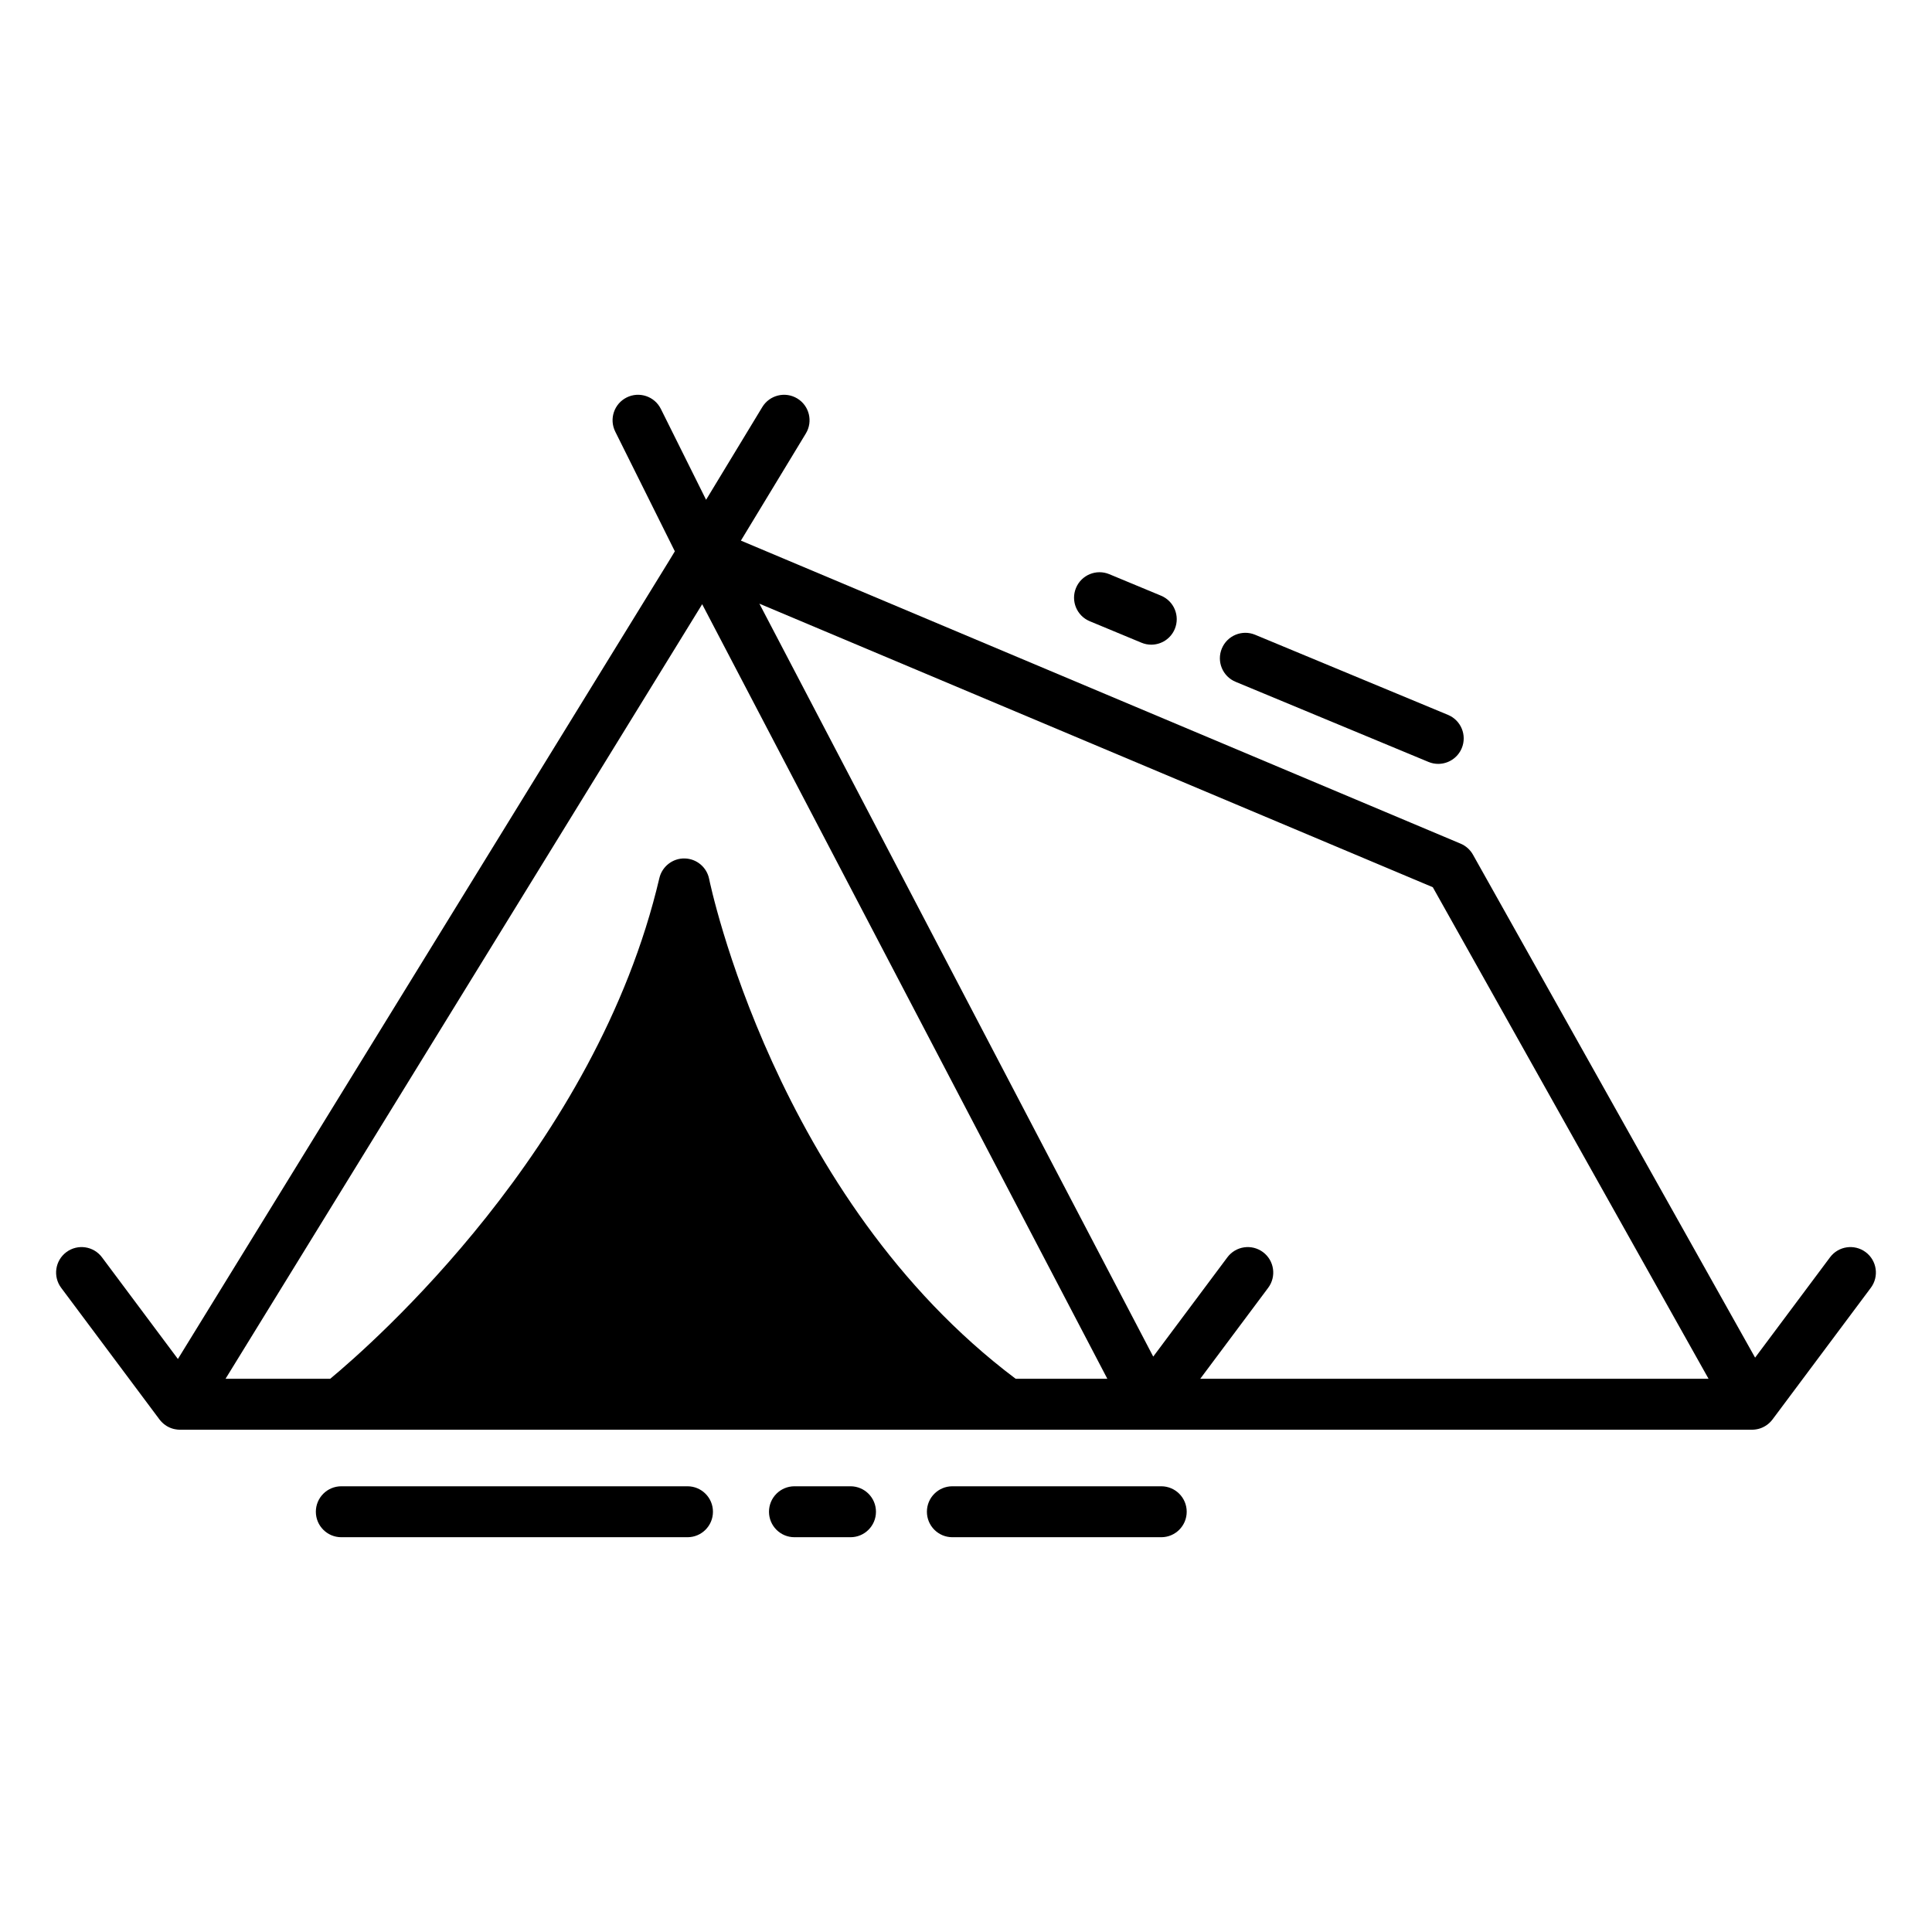
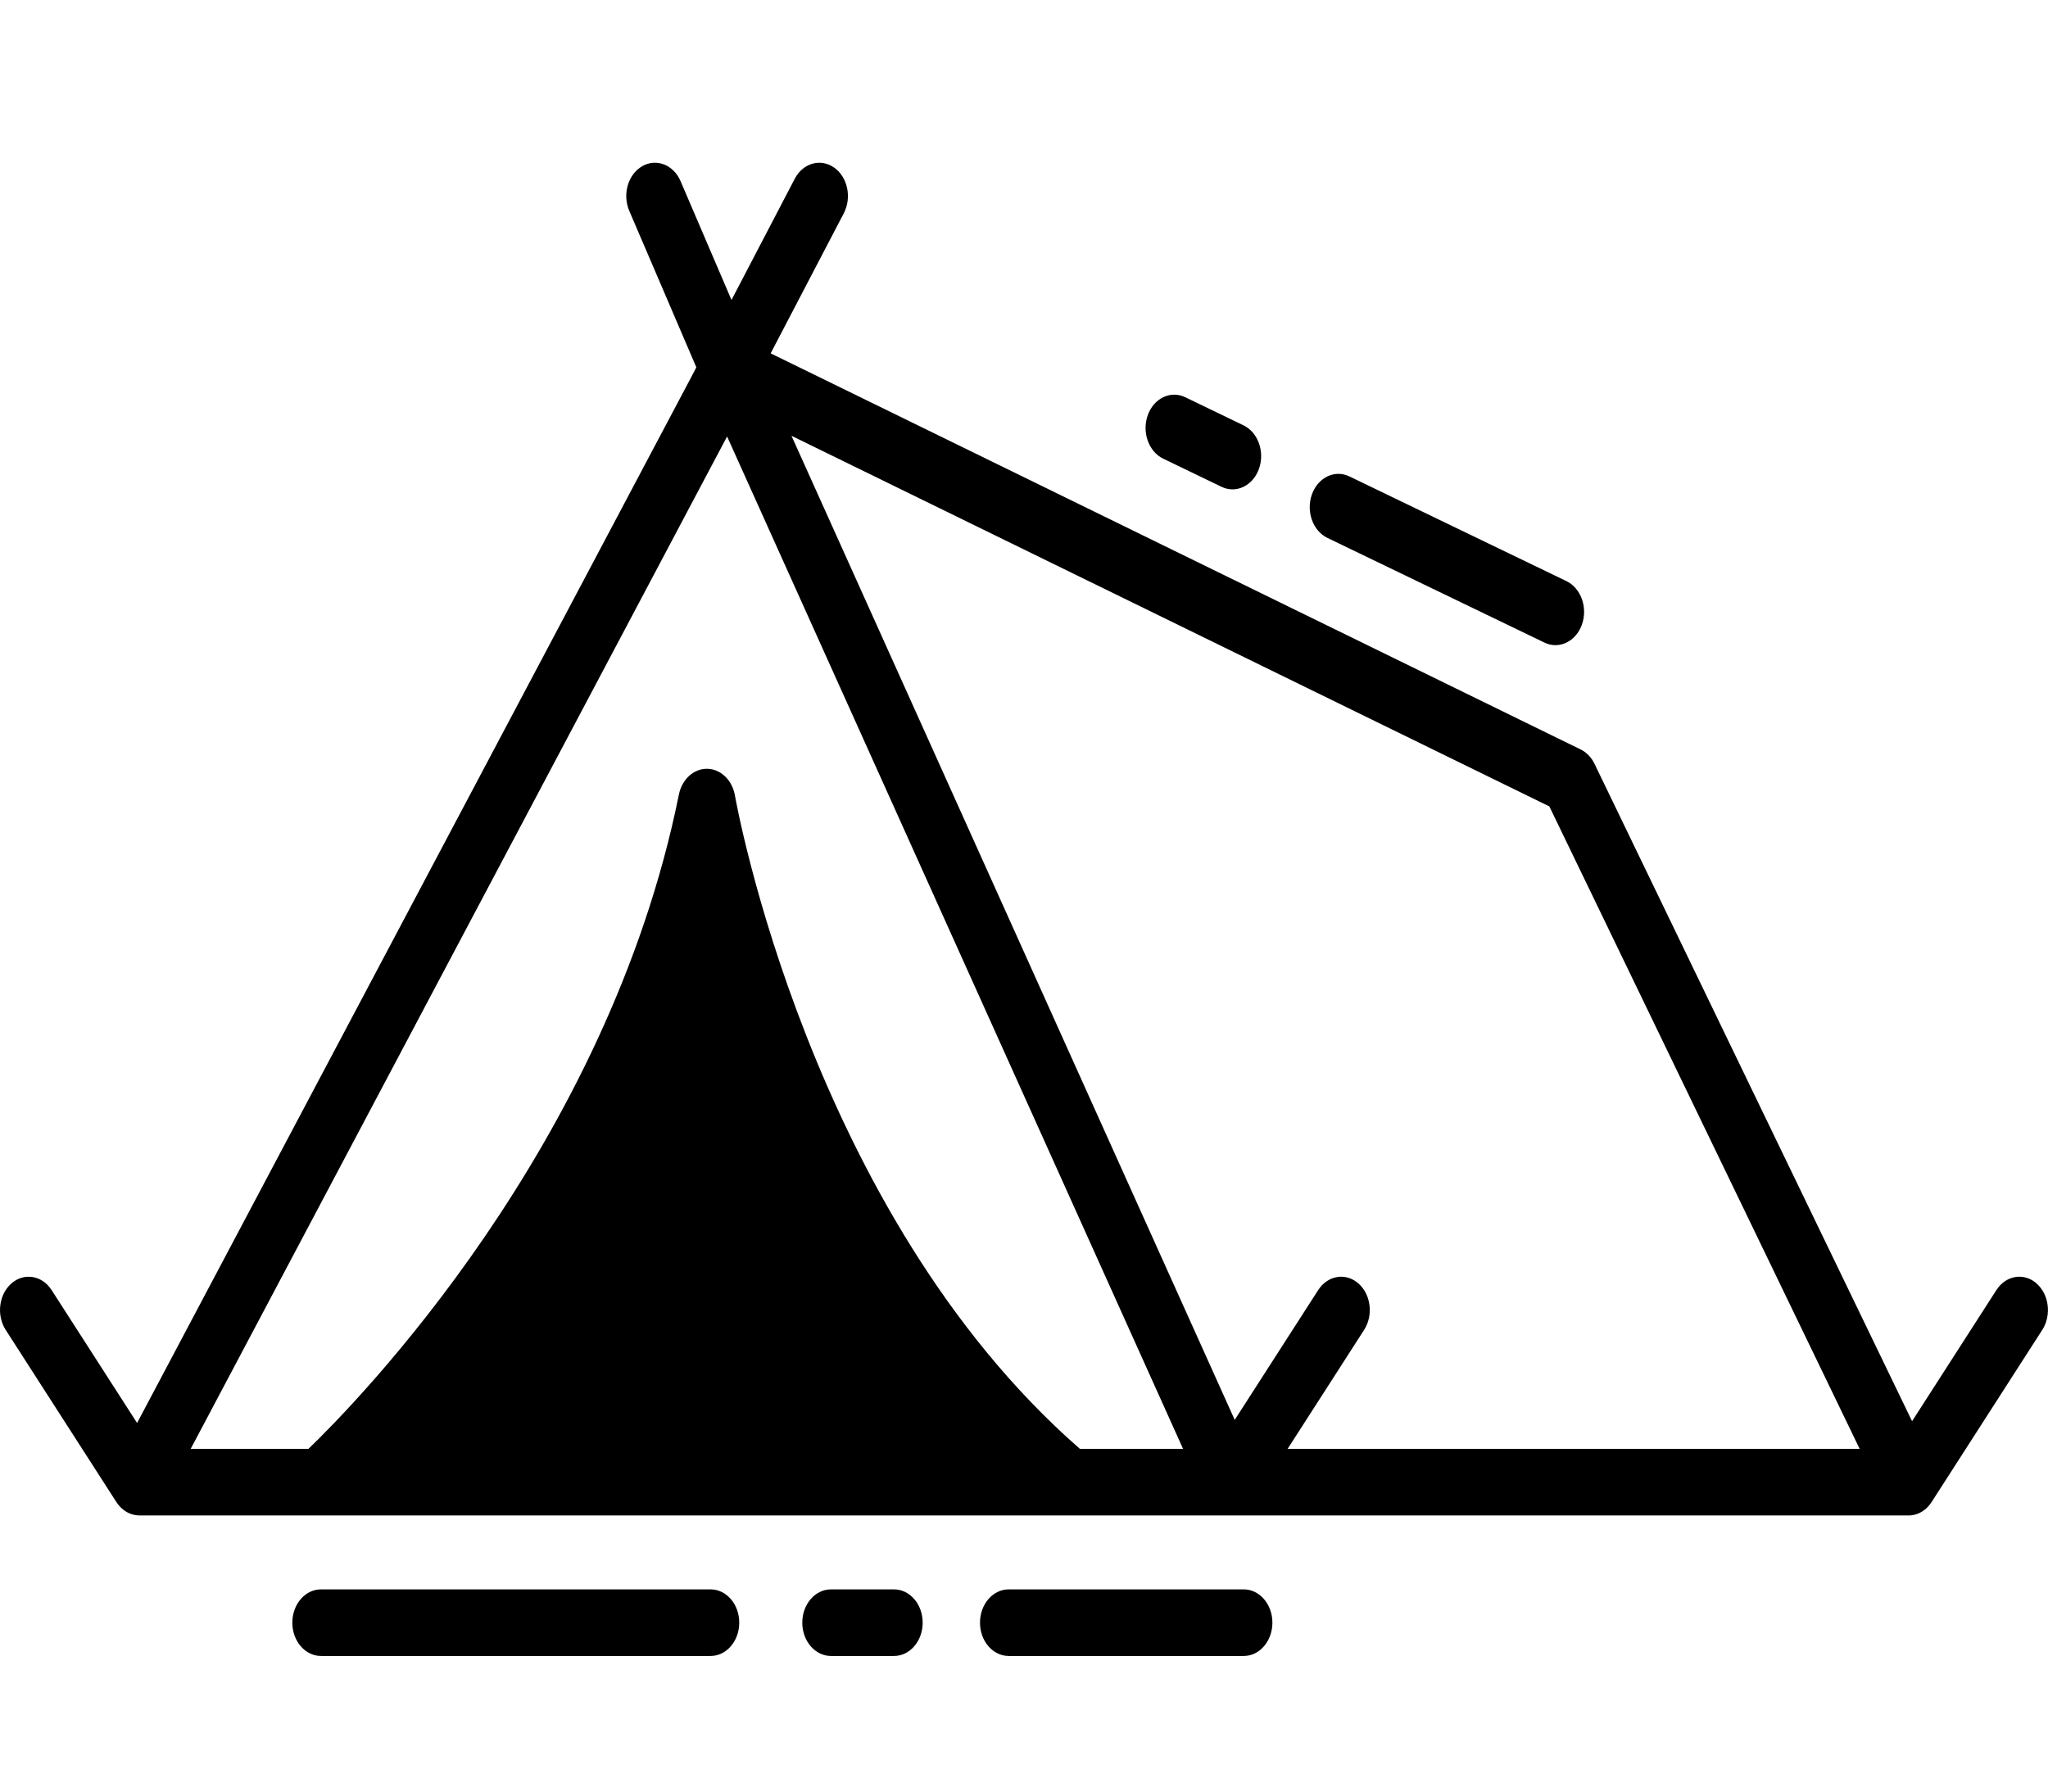
- <svg xmlns="http://www.w3.org/2000/svg" fill="#000000" width="800px" height="800px" viewBox="0 0 512 512" enable-background="new 0 0 512 512" id="camping" version="1.1" xml:space="preserve">
-   <g>
-     <path d="M494.422,331.832c-2.987-2.231-7.217-1.619-9.447,1.368l-19.854,26.587l-74.773-133.291   c-0.734-1.31-1.884-2.336-3.267-2.919l-190.735-80.309l17.215-28.396c1.933-3.188,0.915-7.338-2.272-9.271   c-3.186-1.933-7.338-0.915-9.271,2.272l-14.898,24.573l-11.989-24.083c-1.66-3.336-5.713-4.697-9.051-3.033   c-3.337,1.661-4.696,5.714-3.033,9.051l15.793,31.724l-1.536,2.534l-42.659,69.323L47.146,360.145L27.025,333.2   c-2.229-2.986-6.459-3.601-9.447-1.368c-2.986,2.23-3.6,6.46-1.369,9.447l26.068,34.907c0.001,0.001,0.002,0.001,0.002,0.002   c0.227,0.304,0.483,0.578,0.755,0.836c0.001,0.001,0.002,0.002,0.003,0.003c0.145,0.138,0.29,0.272,0.444,0.396   c0.144,0.115,0.297,0.215,0.449,0.316c0.083,0.057,0.163,0.117,0.248,0.169c0.001,0,0.001,0,0.001,0.001   c0.57,0.346,1.189,0.607,1.843,0.772v0.001c0.126,0.031,0.253,0.054,0.38,0.077c0.419,0.081,0.846,0.138,1.283,0.138h42.206H266.94   h37.667h159.707c0.011,0,0.021-0.002,0.033-0.002c0.022-0.001,0.045-0.005,0.067-0.005c0.346-0.005,0.687-0.042,1.022-0.099l0,0   c0.175-0.029,0.349-0.062,0.52-0.104c0.001,0,0.001,0,0.001,0c1.472-0.37,2.784-1.225,3.716-2.442l0,0   c0.016-0.021,0.033-0.038,0.049-0.059l26.067-34.907C498.021,338.292,497.408,334.063,494.422,331.832z M269.17,365.397   c-63.816-47.975-81.071-131.612-81.239-132.455c-0.615-3.119-3.323-5.387-6.502-5.441c-3.143-0.071-5.966,2.11-6.691,5.207   c-16.769,71.537-76.254,123.579-87.24,132.689H59.766l126.319-205.271l107.374,205.271H269.17z M318.072,365.397l18.011-24.118   c2.23-2.987,1.618-7.217-1.368-9.447c-2.987-2.231-7.217-1.619-9.447,1.368l-19.65,26.313L201.244,159.979l178.462,75.142   l73.082,130.276H318.072z" />
-     <path d="M182.189,393.879H90.453c-3.729,0-6.75,3.021-6.75,6.75s3.021,6.75,6.75,6.75h91.736c3.729,0,6.75-3.021,6.75-6.75   S185.918,393.879,182.189,393.879z" />
-     <path d="M225.39,393.879h-14.85c-3.729,0-6.75,3.021-6.75,6.75s3.021,6.75,6.75,6.75h14.85c3.729,0,6.75-3.021,6.75-6.75   S229.118,393.879,225.39,393.879z" />
-     <path d="M307.739,393.879h-55.35c-3.729,0-6.75,3.021-6.75,6.75s3.021,6.75,6.75,6.75h55.35c3.729,0,6.75-3.021,6.75-6.75   S311.468,393.879,307.739,393.879z" />
-     <path d="M288.795,164.631l13.713,5.696c0.847,0.353,1.724,0.519,2.587,0.519c2.646,0,5.157-1.566,6.236-4.162   c1.43-3.442-0.202-7.394-3.645-8.822l-13.713-5.697c-3.441-1.43-7.393,0.202-8.823,3.645   C283.721,159.251,285.353,163.202,288.795,164.631z" />
-     <path d="M327.442,180.685l51.117,21.232c0.846,0.352,1.723,0.518,2.587,0.518c2.646,0,5.156-1.566,6.235-4.162   c1.431-3.442-0.202-7.394-3.644-8.822l-51.117-21.232c-3.438-1.432-7.392,0.202-8.822,3.645   C322.368,175.304,324,179.255,327.442,180.685z" />
-   </g>
+ <svg xmlns="http://www.w3.org/2000/svg" id="camping" version="1.1" viewBox="0 0 800 700.11">
+   <path d="M795.5,501.42c-4.95-4.3-11.97-3.12-15.67,2.64l-32.93,51.23-124.04-256.85c-1.22-2.52-3.13-4.5-5.42-5.62l-316.4-154.76,28.56-54.72c3.21-6.14,1.52-14.14-3.77-17.87-5.29-3.72-12.17-1.76-15.38,4.38l-24.71,47.35-19.89-46.41c-2.75-6.43-9.48-9.05-15.01-5.84-5.54,3.2-7.79,11.01-5.03,17.44l26.2,61.13-2.55,4.88-70.76,133.59L53.55,555.98l-33.38-51.92c-3.7-5.75-10.71-6.94-15.67-2.64-4.95,4.3-5.97,12.45-2.27,18.2l43.24,67.27s0,0,0,0c.38.59.8,1.11,1.25,1.61,0,0,0,0,0,0,.24.27.48.52.74.76.24.22.49.41.74.61.14.11.27.23.41.33t0,0c.95.67,1.97,1.17,3.06,1.49h0c.21.06.42.11.63.15.7.16,1.4.27,2.13.27h691.12s.03,0,.05,0c.04,0,.07,0,.11,0,.57,0,1.14-.08,1.7-.19h0c.29-.06.58-.12.86-.2h0c2.44-.71,4.62-2.36,6.16-4.71h0s.05-.07.08-.11l43.24-67.27c3.7-5.76,2.69-13.91-2.27-18.2ZM421.85,566.1c-105.86-92.45-134.48-253.62-134.76-255.24-1.02-6.01-5.51-10.38-10.79-10.48-5.21-.14-9.9,4.07-11.1,10.03-27.82,137.85-126.49,238.14-144.72,255.69h-46l209.54-395.56,178.12,395.56h-40.29ZM502.97,566.1l29.88-46.48c3.7-5.76,2.68-13.91-2.27-18.2-4.95-4.3-11.97-3.12-15.67,2.64l-32.6,50.71-173.14-384.5,296.04,144.8,121.23,251.04h-223.47Z" />
+   <path d="M277.56,620.99H125.39c-6.19,0-11.2,5.82-11.2,13.01s5.01,13.01,11.2,13.01h152.18c6.19,0,11.2-5.82,11.2-13.01s-5.01-13.01-11.2-13.01Z" />
+   <path d="M349.22,620.99h-24.63c-6.19,0-11.2,5.82-11.2,13.01s5.01,13.01,11.2,13.01h24.63c6.19,0,11.2-5.82,11.2-13.01s-5.01-13.01-11.2-13.01Z" />
+   <path d="M485.83,620.99h-91.82c-6.19,0-11.2,5.82-11.2,13.01s5.01,13.01,11.2,13.01h91.82c6.19,0,11.2-5.82,11.2-13.01s-5.01-13.01-11.2-13.01Z" />
+   <path d="M454.4,179.22l22.75,10.98c1.41.68,2.86,1,4.29,1,4.39,0,8.55-3.02,10.34-8.02,2.37-6.63-.34-14.25-6.05-17l-22.75-10.98c-5.71-2.76-12.26.39-14.64,7.02-2.37,6.63.34,14.24,6.05,17Z" />
+   <path d="M518.51,210.16l84.79,40.91c1.4.68,2.86,1,4.29,1,4.39,0,8.55-3.02,10.34-8.02,2.37-6.63-.34-14.25-6.04-17l-84.79-40.91c-5.7-2.76-12.26.39-14.63,7.02-2.37,6.63.34,14.24,6.04,17Z" />
</svg>
